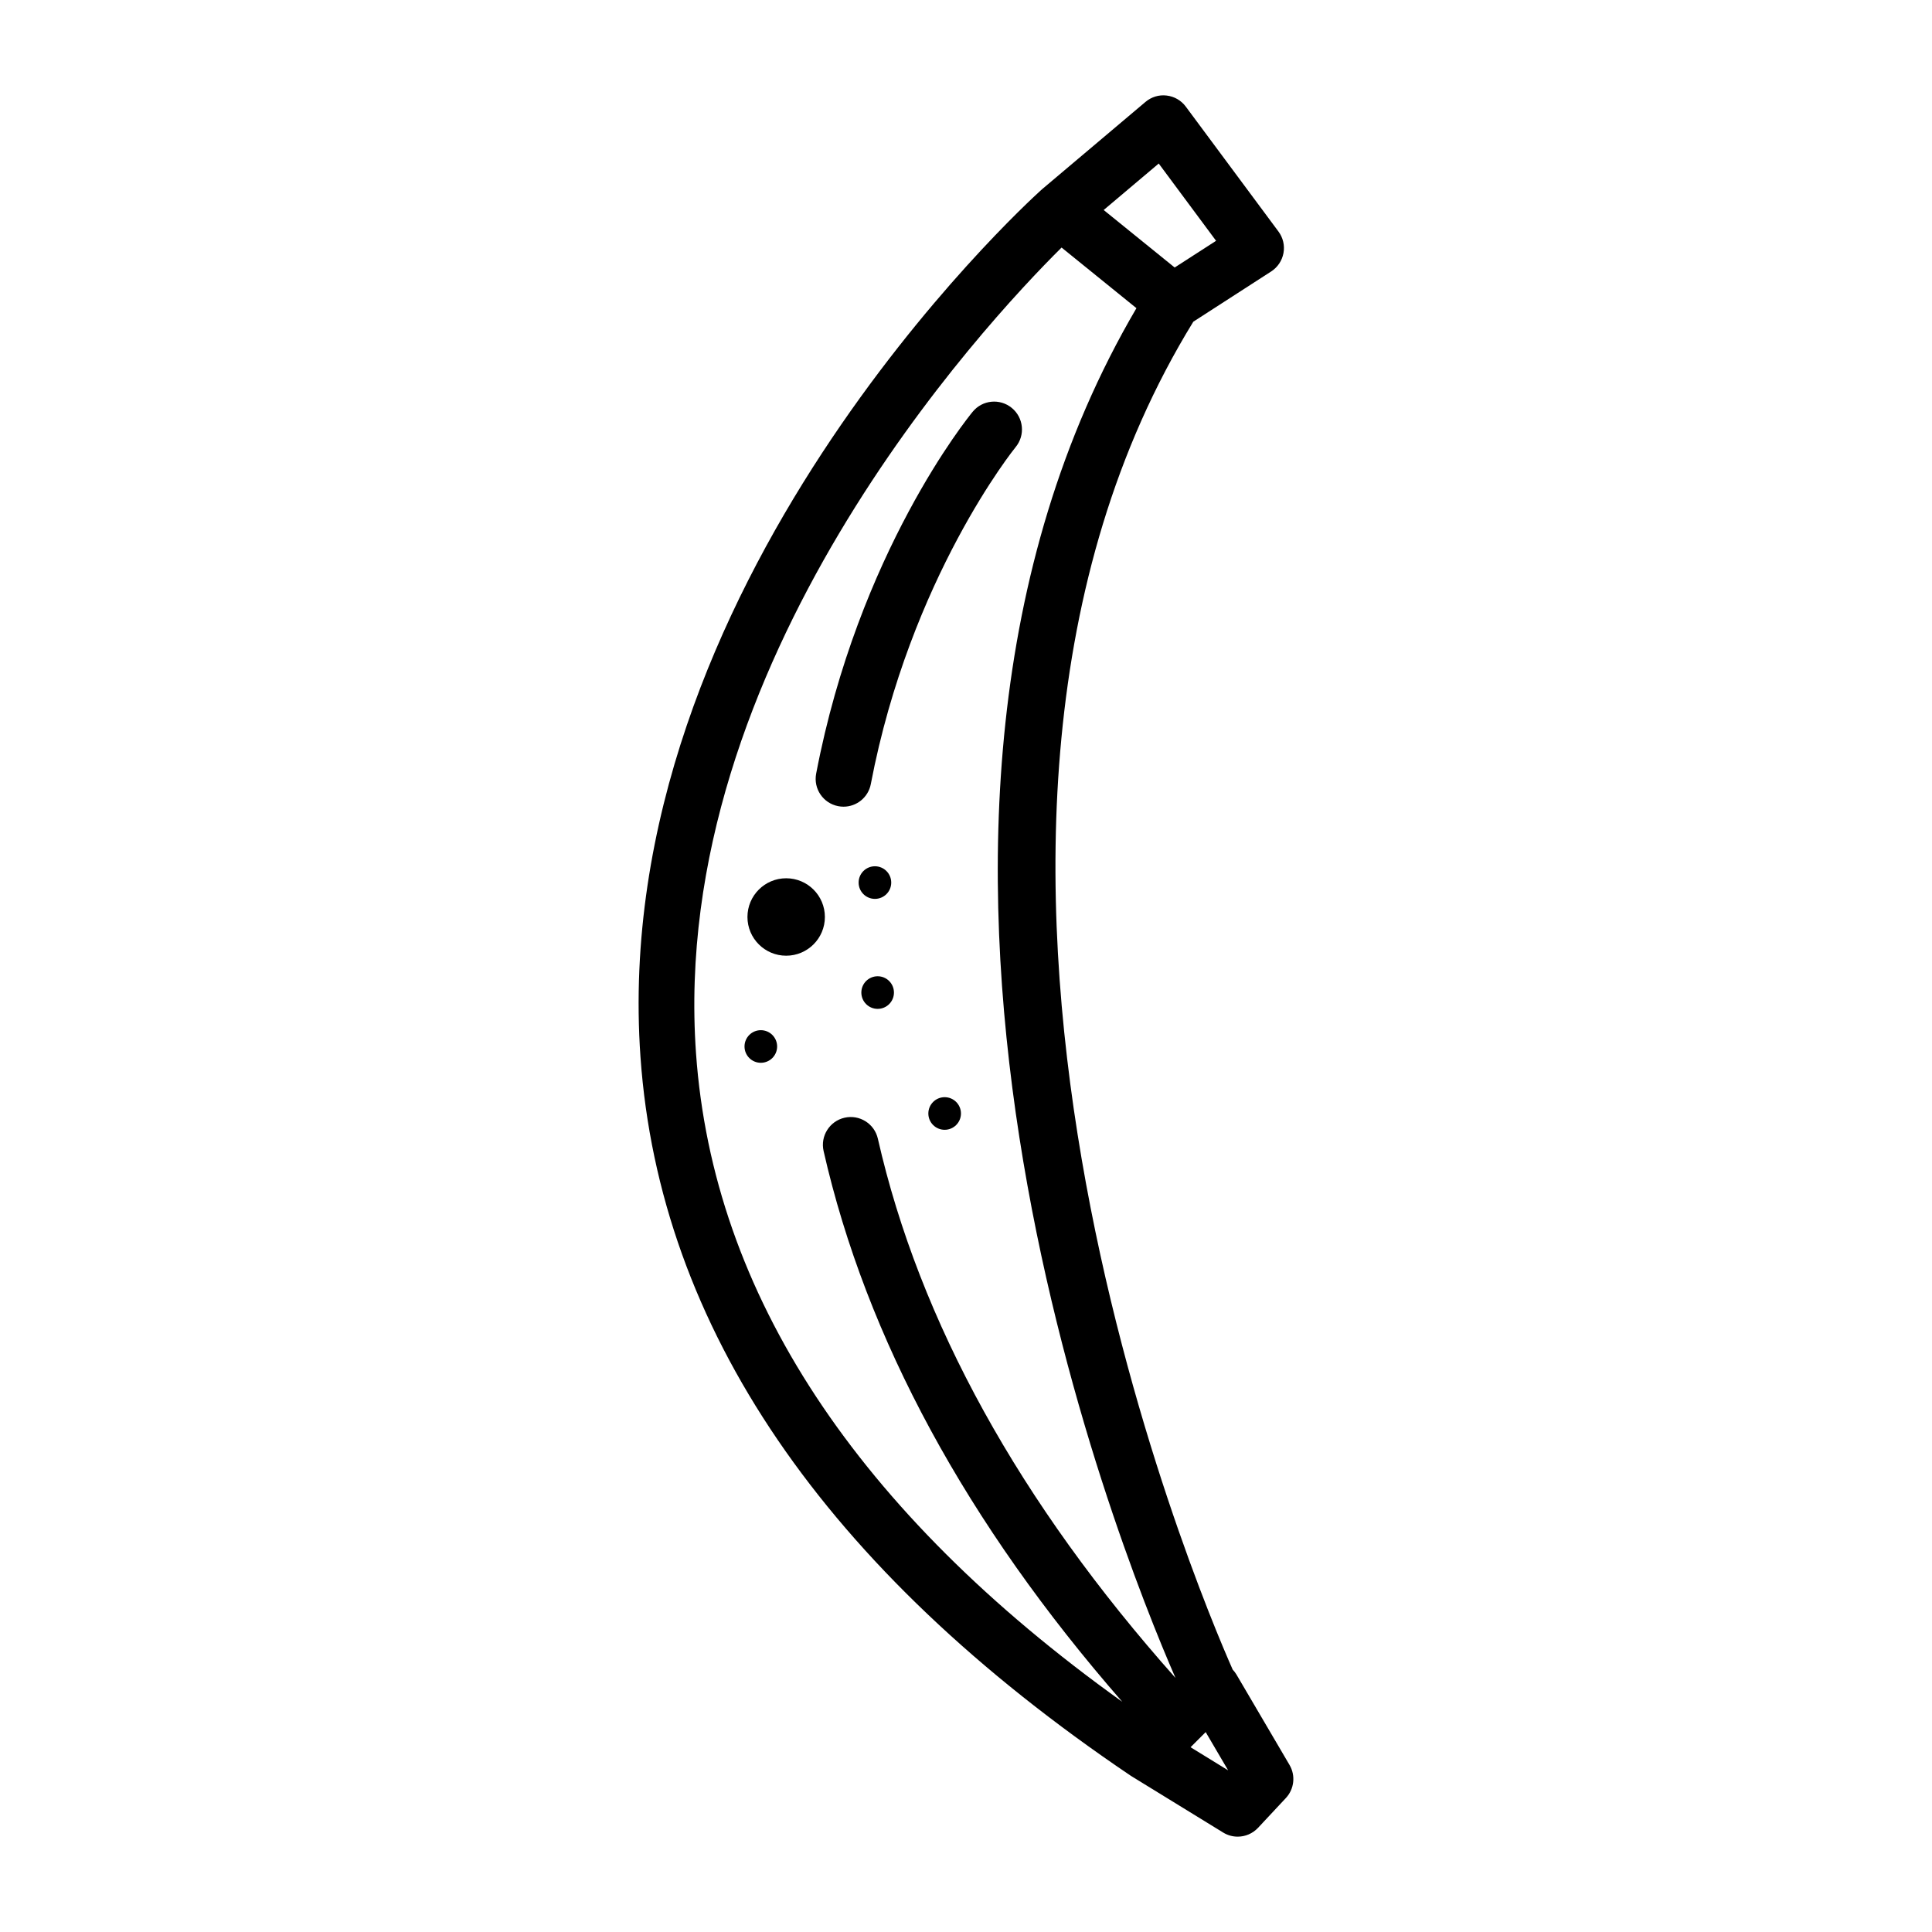
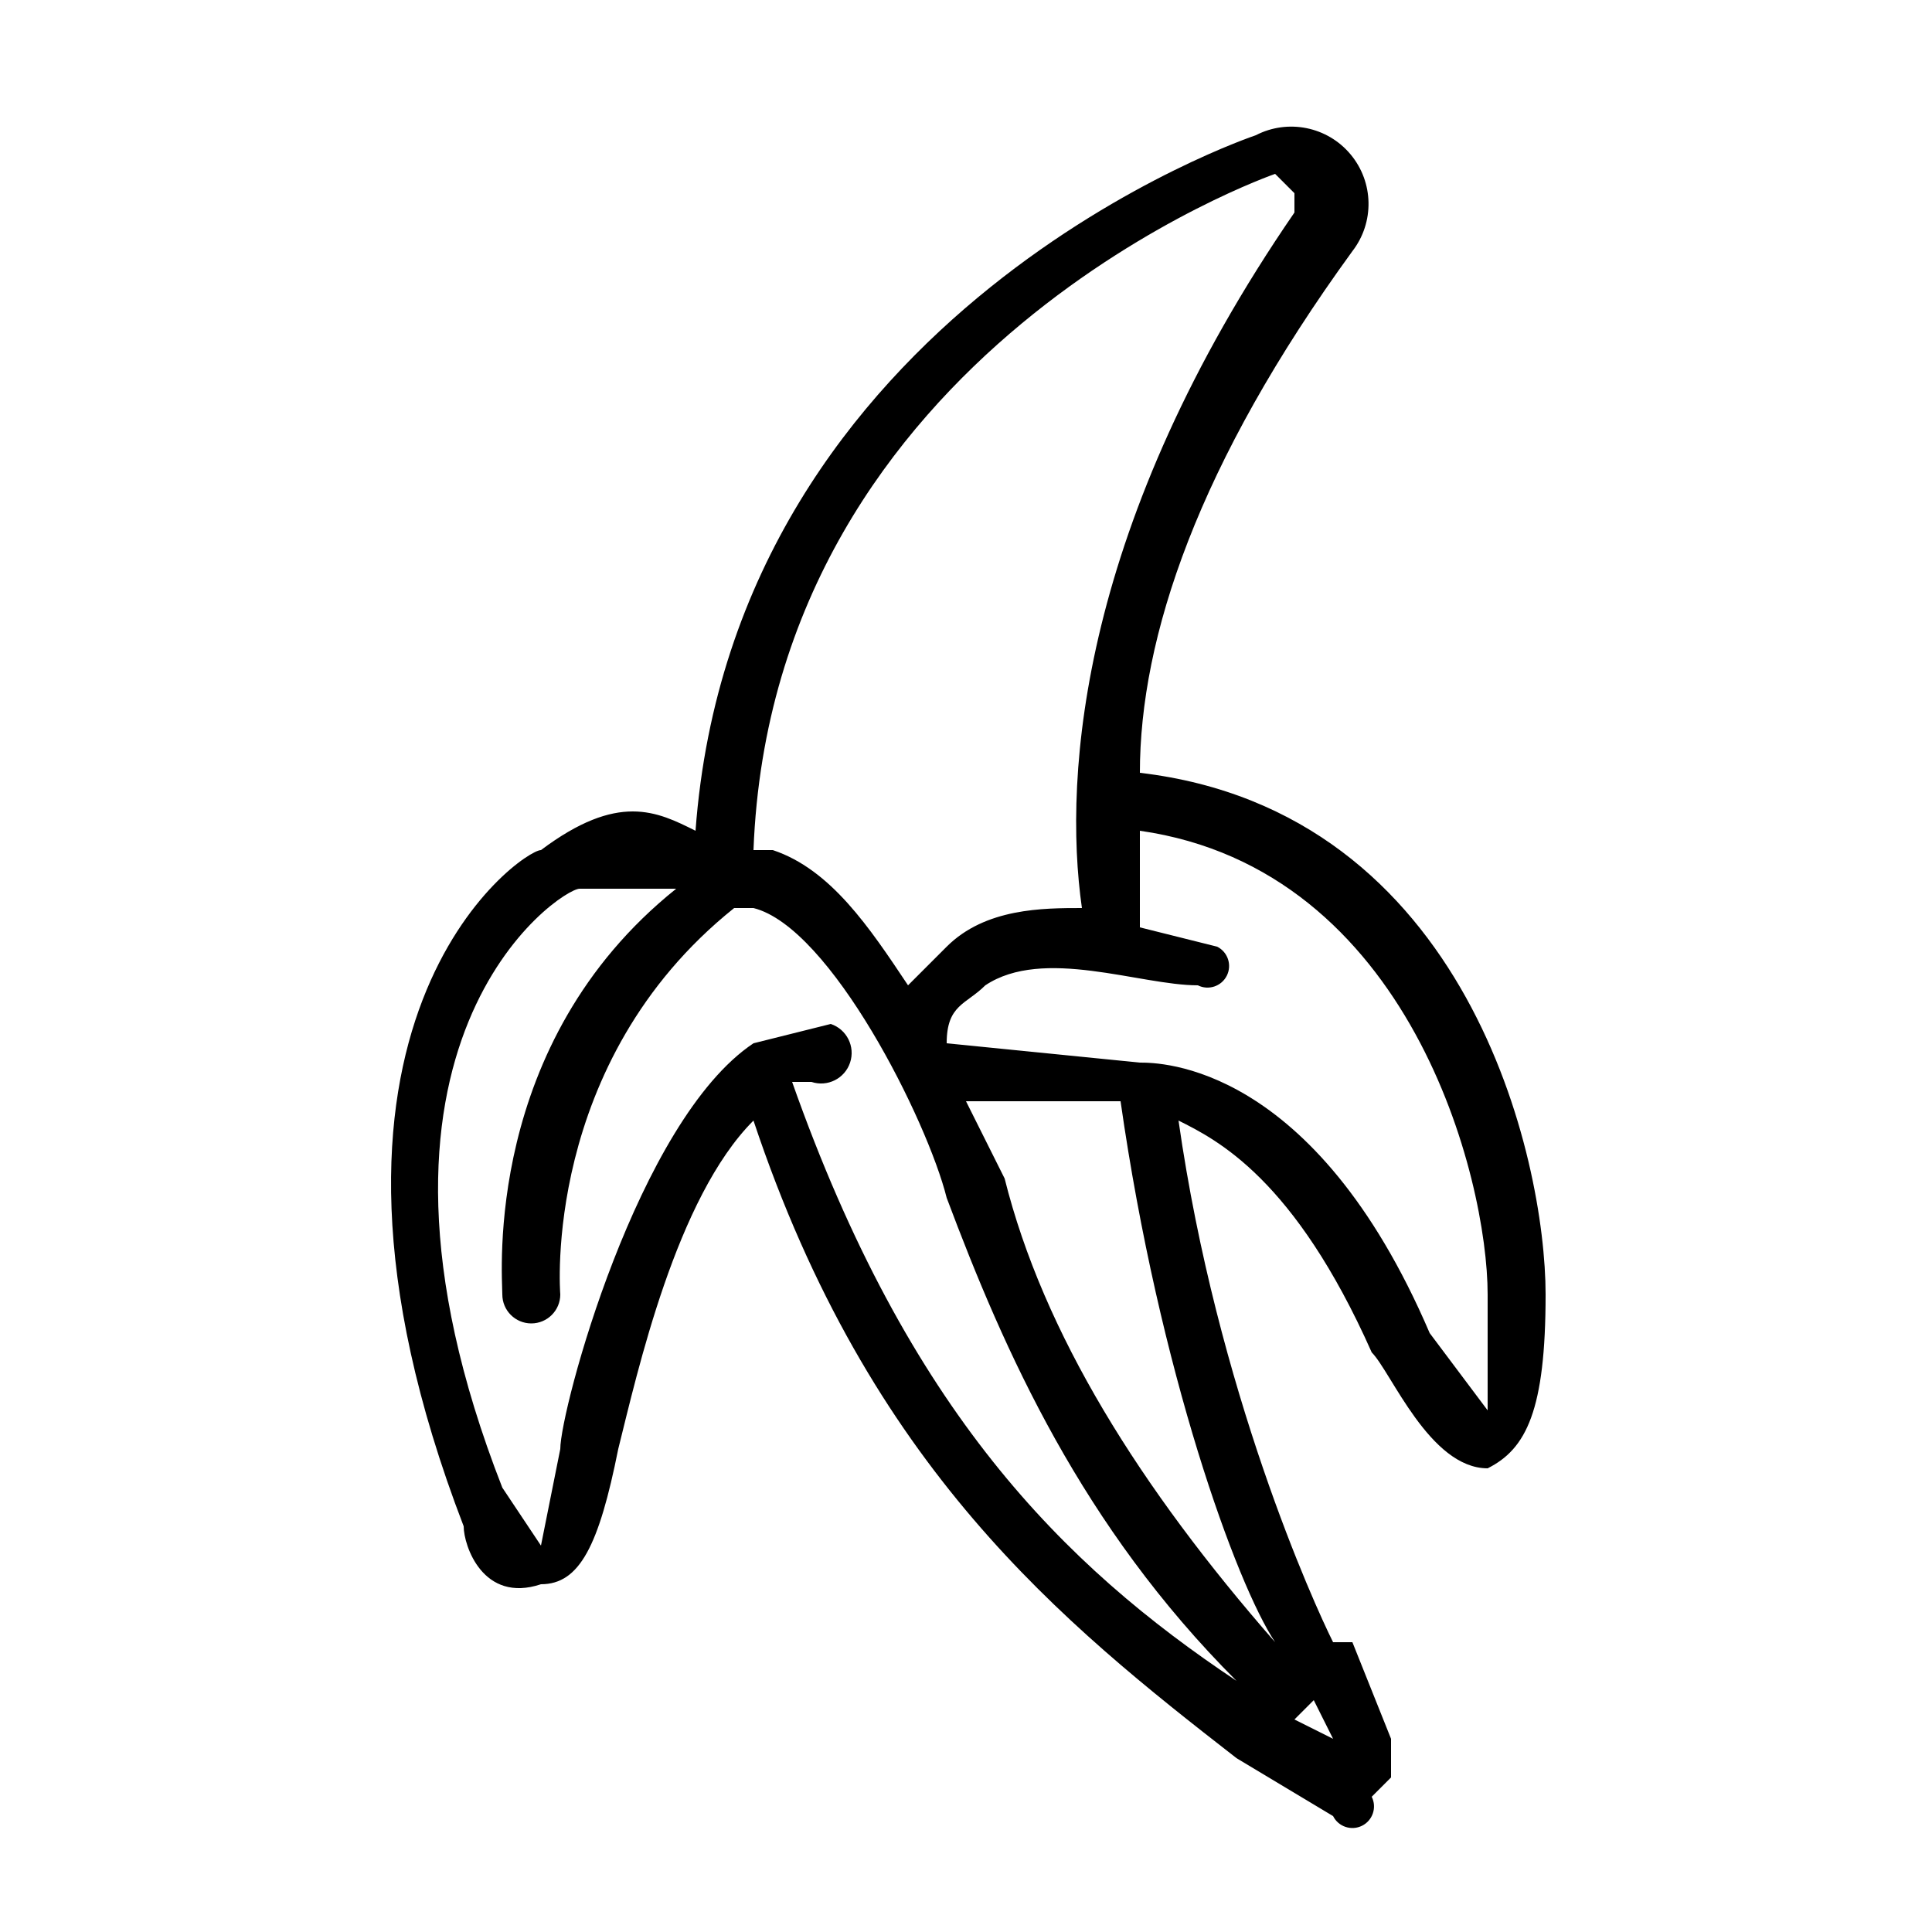
- <svg xmlns="http://www.w3.org/2000/svg" height="100px" width="100px" fill="#000000" version="1.1" x="0px" y="0px" viewBox="0 0 100 100" enable-background="new 0 0 100 100" xml:space="preserve">
-   <path d="M66.746,91.354l-2.747-4.679c-0.056-0.095-0.123-0.179-0.195-0.256c-1.796-4.053-18.375-43.192-2.038-69.768l4.031-2.601  c0.334-0.216,0.564-0.561,0.636-0.953s-0.023-0.795-0.261-1.115l-4.797-6.465c-0.236-0.319-0.595-0.526-0.99-0.572  c-0.395-0.049-0.791,0.073-1.095,0.33l-5.353,4.519c-0.006,0.005-0.008,0.012-0.014,0.018c-0.007,0.006-0.016,0.008-0.022,0.014  c-0.918,0.829-22.458,20.574-20.75,44.883C34.134,68.687,42.666,81.2,58.509,91.9c0.007,0.005,0.015,0.006,0.021,0.011  c0.011,0.007,0.02,0.016,0.03,0.022l4.749,2.918c0.233,0.144,0.494,0.214,0.753,0.214c0.389,0,0.772-0.157,1.054-0.457l1.44-1.542  C66.991,92.601,67.068,91.903,66.746,91.354z M59.976,8.464l2.968,4l-2.143,1.382l-3.675-2.976L59.976,8.464z M36.026,54.521  c-1.428-20.193,14.895-37.714,18.921-41.708l3.875,3.138c-15.799,26.906-1.034,63.892,2.02,70.897  C52.775,77.785,47.589,68.4,45.438,58.938c-0.176-0.776-0.95-1.262-1.724-1.085c-0.775,0.177-1.261,0.948-1.085,1.724  c2.206,9.703,7.408,19.285,15.46,28.508C44.337,78.24,36.905,66.961,36.026,54.521z M61.623,90.436l0.783-0.783l1.162,1.979  L61.623,90.436z" />
-   <path d="M43.389,41.728c0.091,0.017,0.182,0.026,0.271,0.026c0.678,0,1.281-0.48,1.413-1.17c2.04-10.689,7.443-17.377,7.497-17.443  c0.504-0.614,0.415-1.521-0.199-2.026c-0.614-0.505-1.521-0.417-2.024,0.196c-0.241,0.292-5.917,7.283-8.103,18.733  C42.095,40.825,42.607,41.579,43.389,41.728z" />
-   <circle cx="45.427" cy="51.375" r="0.844" />
-   <circle cx="39.38" cy="54.166" r="0.844" />
-   <circle cx="45.286" cy="45.682" r="0.844" />
-   <circle cx="40.692" cy="47.463" r="2.004" />
-   <circle cx="48.895" cy="57.634" r="0.844" />
+ <svg xmlns="http://www.w3.org/2000/svg" viewBox="0 0 100 100">
+   <path d="M80 67c0-7-4-25-21-27 0-7 3-16 11-27a4 4 0 00-5-6s-27 9-29 36c-2-1-4-2-8 1-1 0-14 9-4 35 0 1 1 4 4 3 2 0 3-2 4-7 1-4 3-13 7-17 6 18 16 26 25 33l5 3a1 1 0 002-1l1-1v-2l-2-5h-1c-1-2-6-13-8-27 2 1 6 3 10 12 1 1 3 6 6 6 2-1 3-3 3-9zM66 9l1 1v1C56 27 55 40 56 47c-2 0-5 0-7 2l-2 2c-2-3-4-6-7-7h-1C40 18 66 9 66 9zm-8 48c2 14 6 25 8 28-7-8-12-16-14-24l-2-4h8zm-17-1h1a1 1 0 001-3l-4 1c-6 4-10 19-10 21l-1 5-2-3c-9-23 3-31 4-31h5c-10 8-9 20-9 21a1 1 0 003 0s-1-12 9-20h1c4 1 9 11 10 15 3 8 7 17 15 25-9-6-17-14-23-31zm26 33l1-1 1 2-2-1zm10-16l-3-4c-6-14-14-14-15-14l-10-1c0-2 1-2 2-3 3-2 8 0 11 0a1 1 0 001-2l-4-1v-5c14 2 18 18 18 24v6z" />
</svg>
